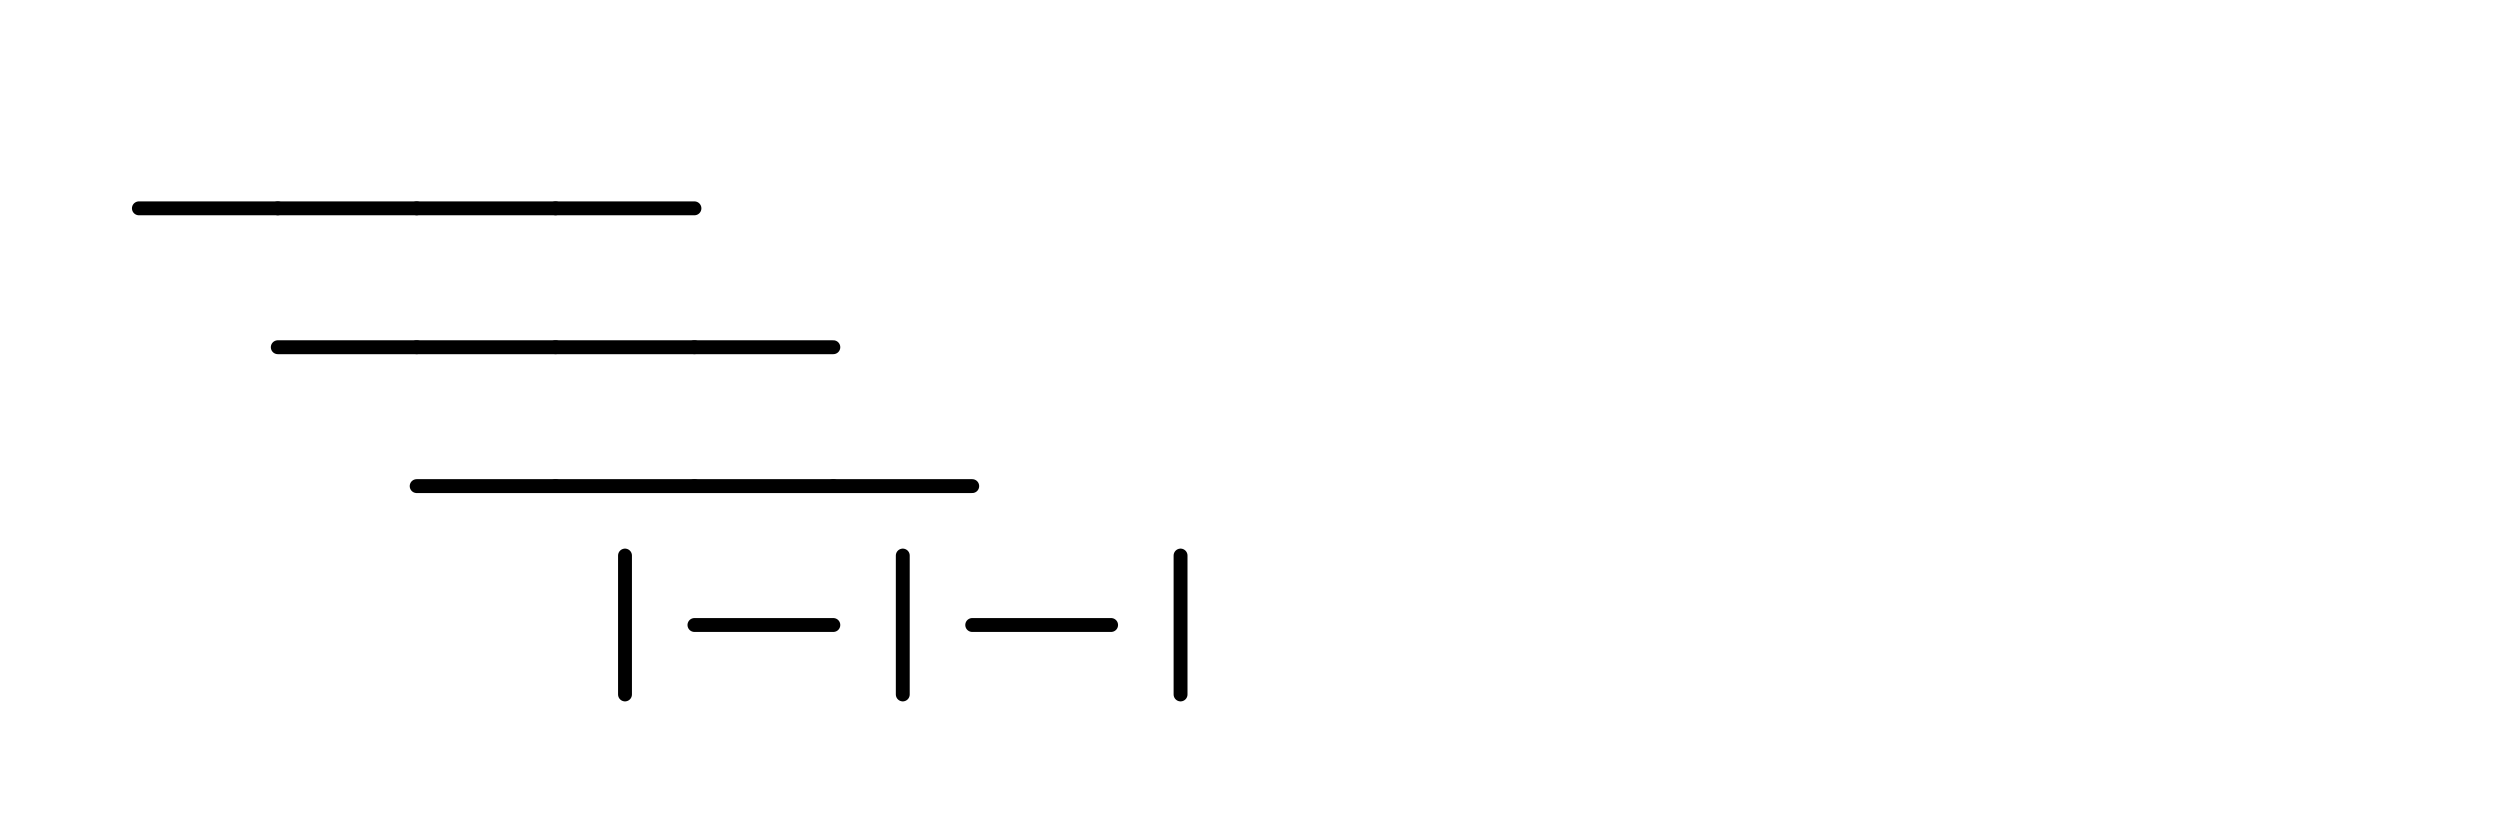
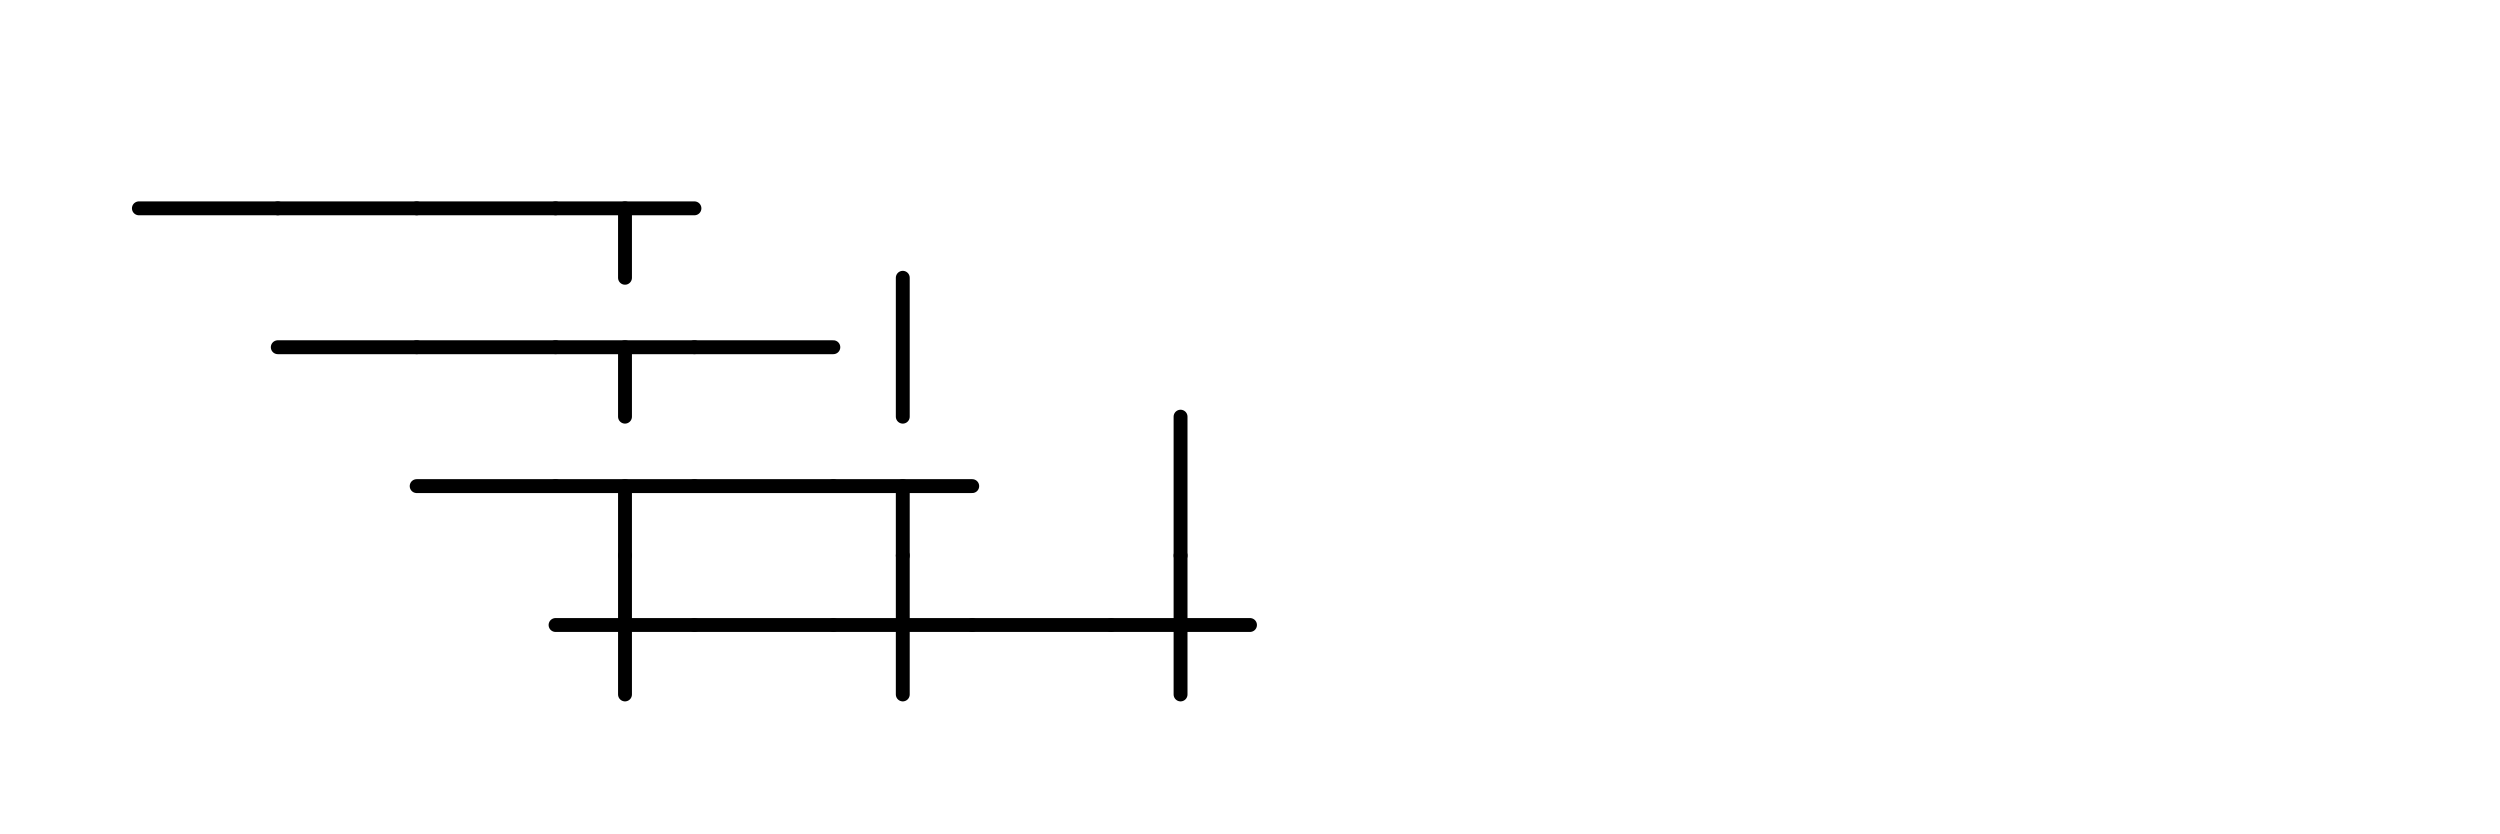
<svg xmlns="http://www.w3.org/2000/svg" width="360" height="120" viewBox="0 0 360 120">
  <style>line{stroke:black;stroke-width:2;stroke-linecap:round;}text{font-family:monospace;font-size:14px;}</style>
  <line x1="20" y1="30" x2="40" y2="30" />
  <line x1="40" y1="30" x2="60" y2="30" />
  <line x1="60" y1="30" x2="80" y2="30" />
  <line x1="80" y1="30" x2="100" y2="30" />
+   <line x1="90" y1="30" x2="90" y2="40" />
  <line x1="40" y1="50" x2="60" y2="50" />
  <line x1="60" y1="50" x2="80" y2="50" />
  <line x1="80" y1="50" x2="100" y2="50" />
+   <line x1="90" y1="50" x2="90" y2="60" />
  <line x1="100" y1="50" x2="120" y2="50" />
+   <line x1="130" y1="40" x2="130" y2="60" />
  <line x1="60" y1="70" x2="80" y2="70" />
  <line x1="80" y1="70" x2="100" y2="70" />
+   <line x1="90" y1="70" x2="90" y2="80" />
  <line x1="100" y1="70" x2="120" y2="70" />
  <line x1="120" y1="70" x2="140" y2="70" />
+   <line x1="130" y1="70" x2="130" y2="80" />
+   <line x1="170" y1="60" x2="170" y2="80" />
+   <line x1="80" y1="90" x2="100" y2="90" />
  <line x1="90" y1="80" x2="90" y2="100" />
  <line x1="100" y1="90" x2="120" y2="90" />
+   <line x1="120" y1="90" x2="140" y2="90" />
  <line x1="130" y1="80" x2="130" y2="100" />
  <line x1="140" y1="90" x2="160" y2="90" />
+   <line x1="160" y1="90" x2="180" y2="90" />
  <line x1="170" y1="80" x2="170" y2="100" />
</svg>
